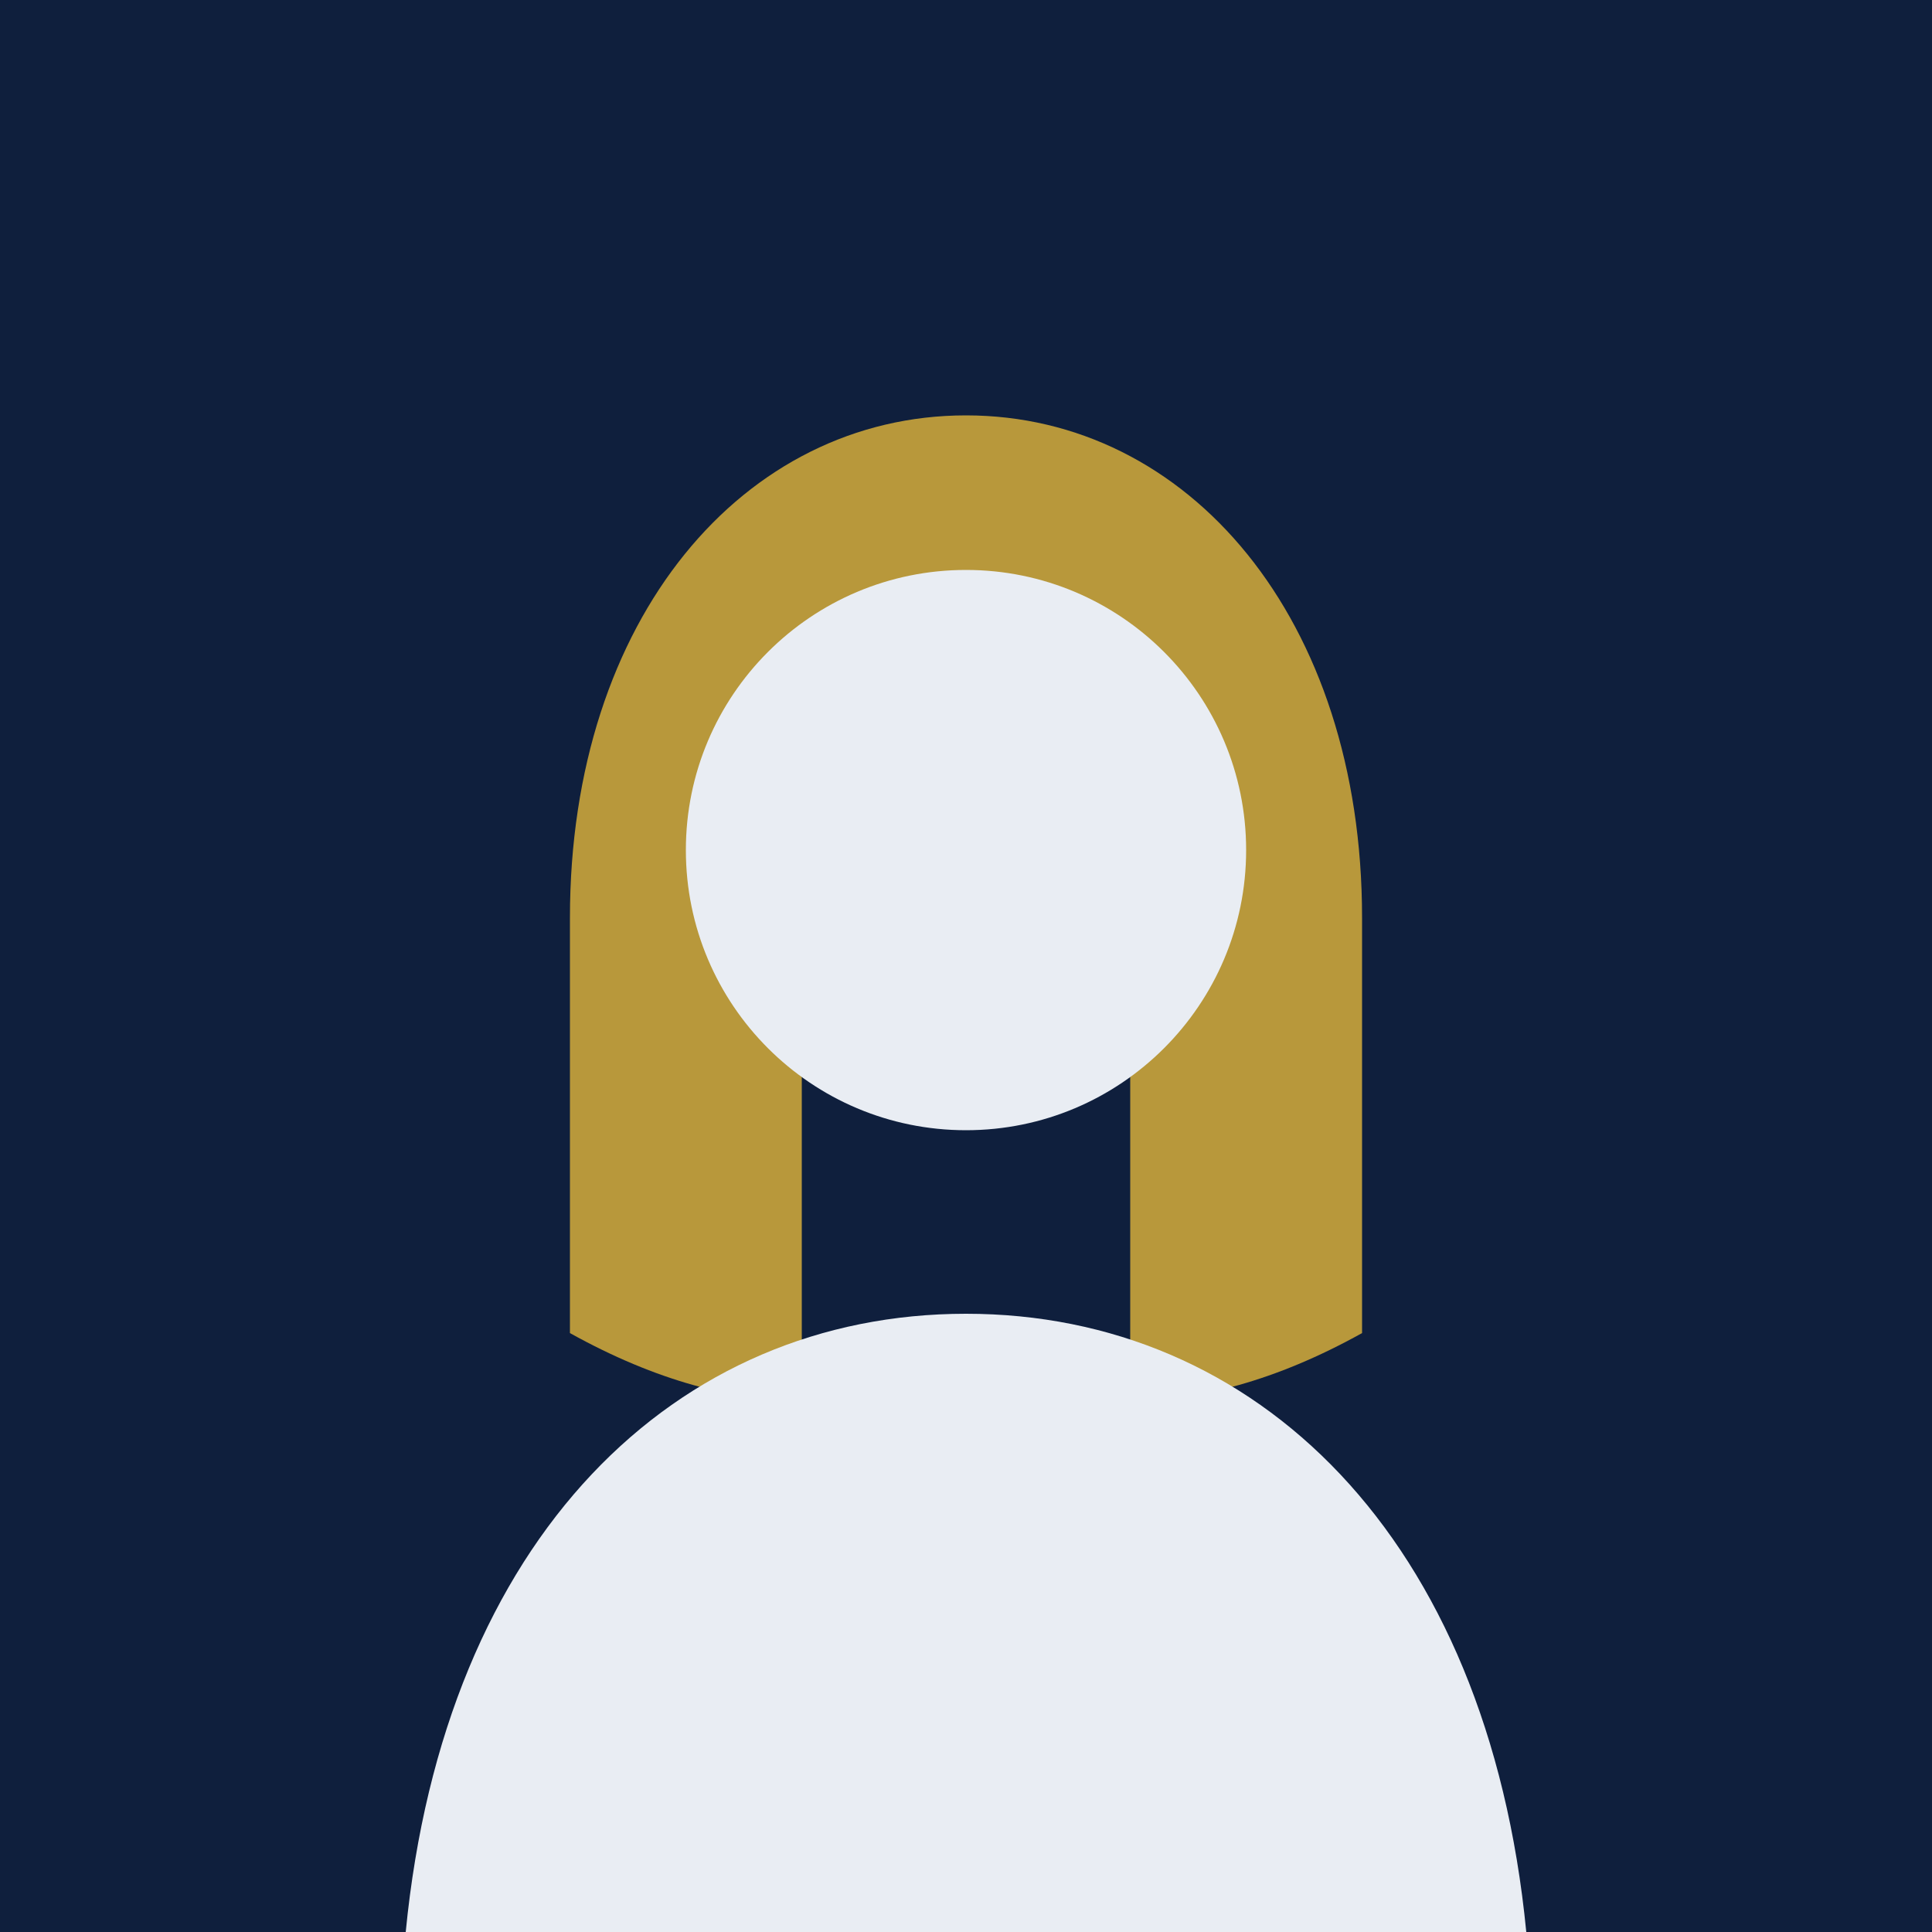
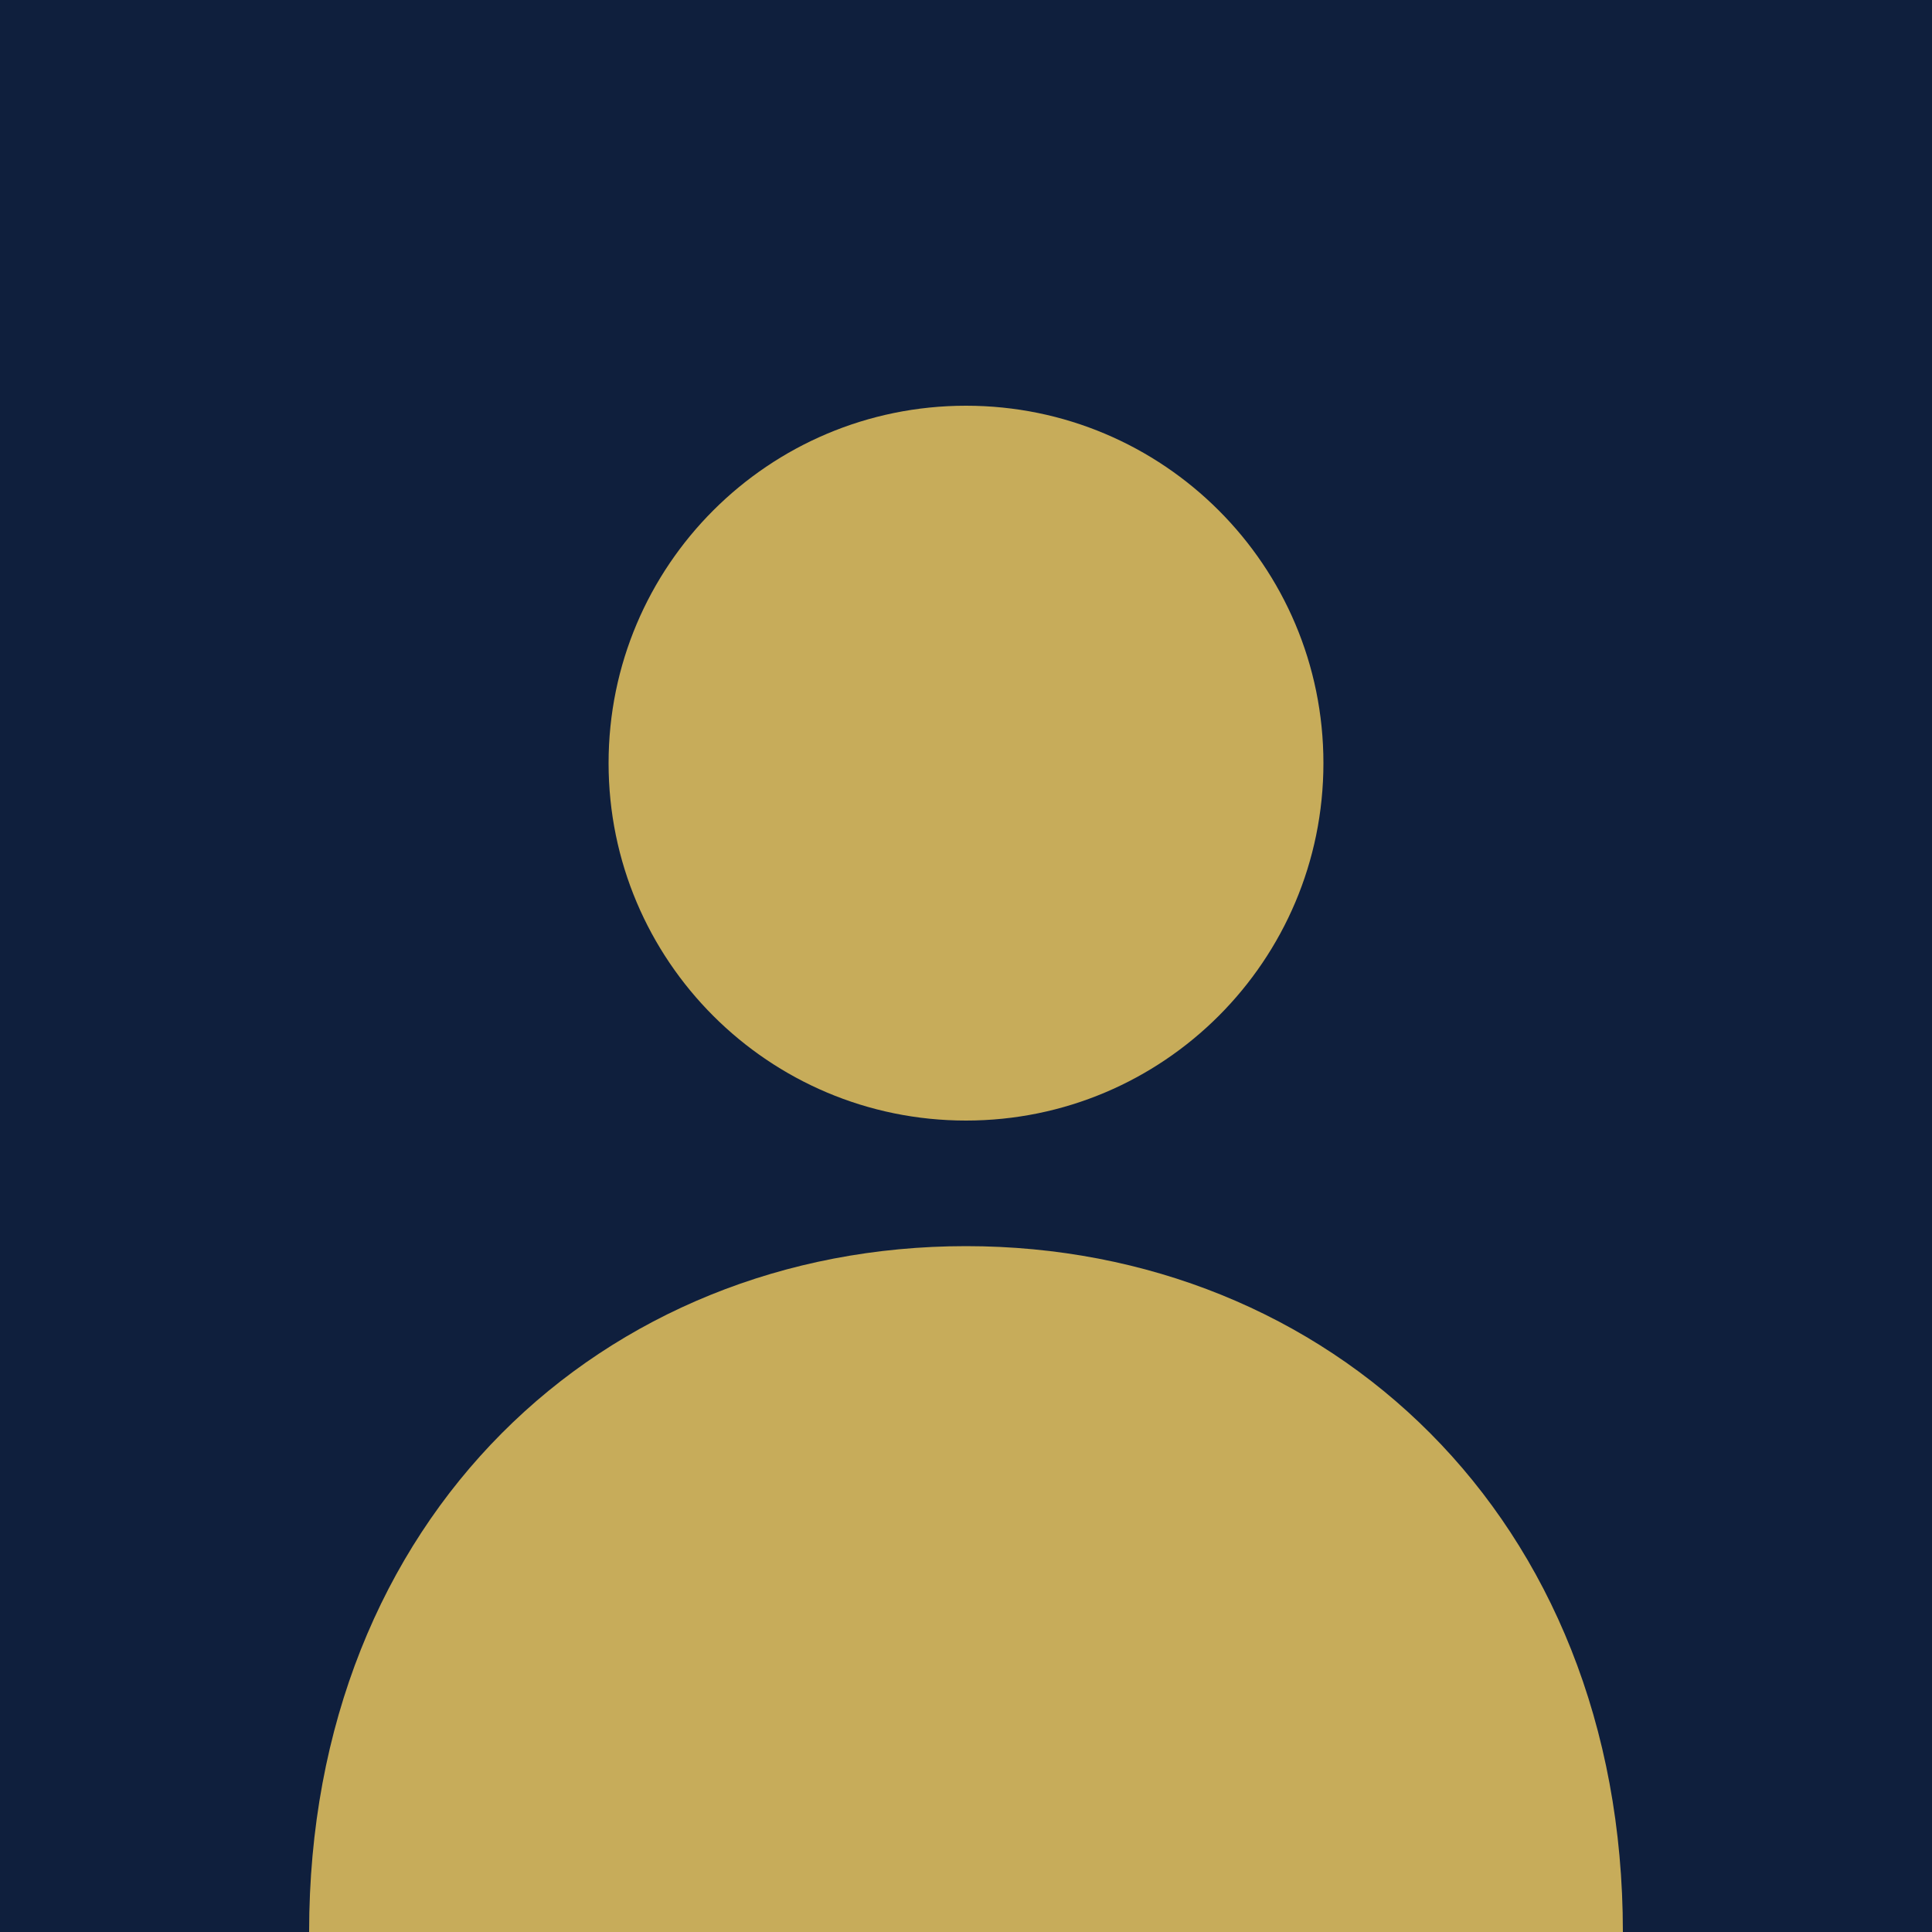
- <svg xmlns="http://www.w3.org/2000/svg" viewBox="0 0 400 400" width="400" height="400" role="img" aria-label="Placeholder avatar">
+ <svg xmlns="http://www.w3.org/2000/svg" viewBox="0 0 400 400" width="400" height="400">
  <rect width="400" height="400" fill="#0f1f3d" />
-   <path d="M118 190c0-62 36-104 82-104s82 42 82 104v86c-18 10-34 14-48 14V196h-68v94c-14 0-30-4-48-14z" fill="#d6ad3b" opacity=".85" />
-   <circle cx="200" cy="176" r="58" fill="#e9edf3" />
-   <path d="M84 400c8-82 56-128 116-128s108 46 116 128z" fill="#e9edf3" />
+   <circle cx="200" cy="158" r="74" fill="#e7c45f" fill-opacity=".85" />
+   <path d="M64 400c0-86 61-142 136-142s136 56 136 142z" fill="#e7c45f" fill-opacity=".85" />
</svg>
